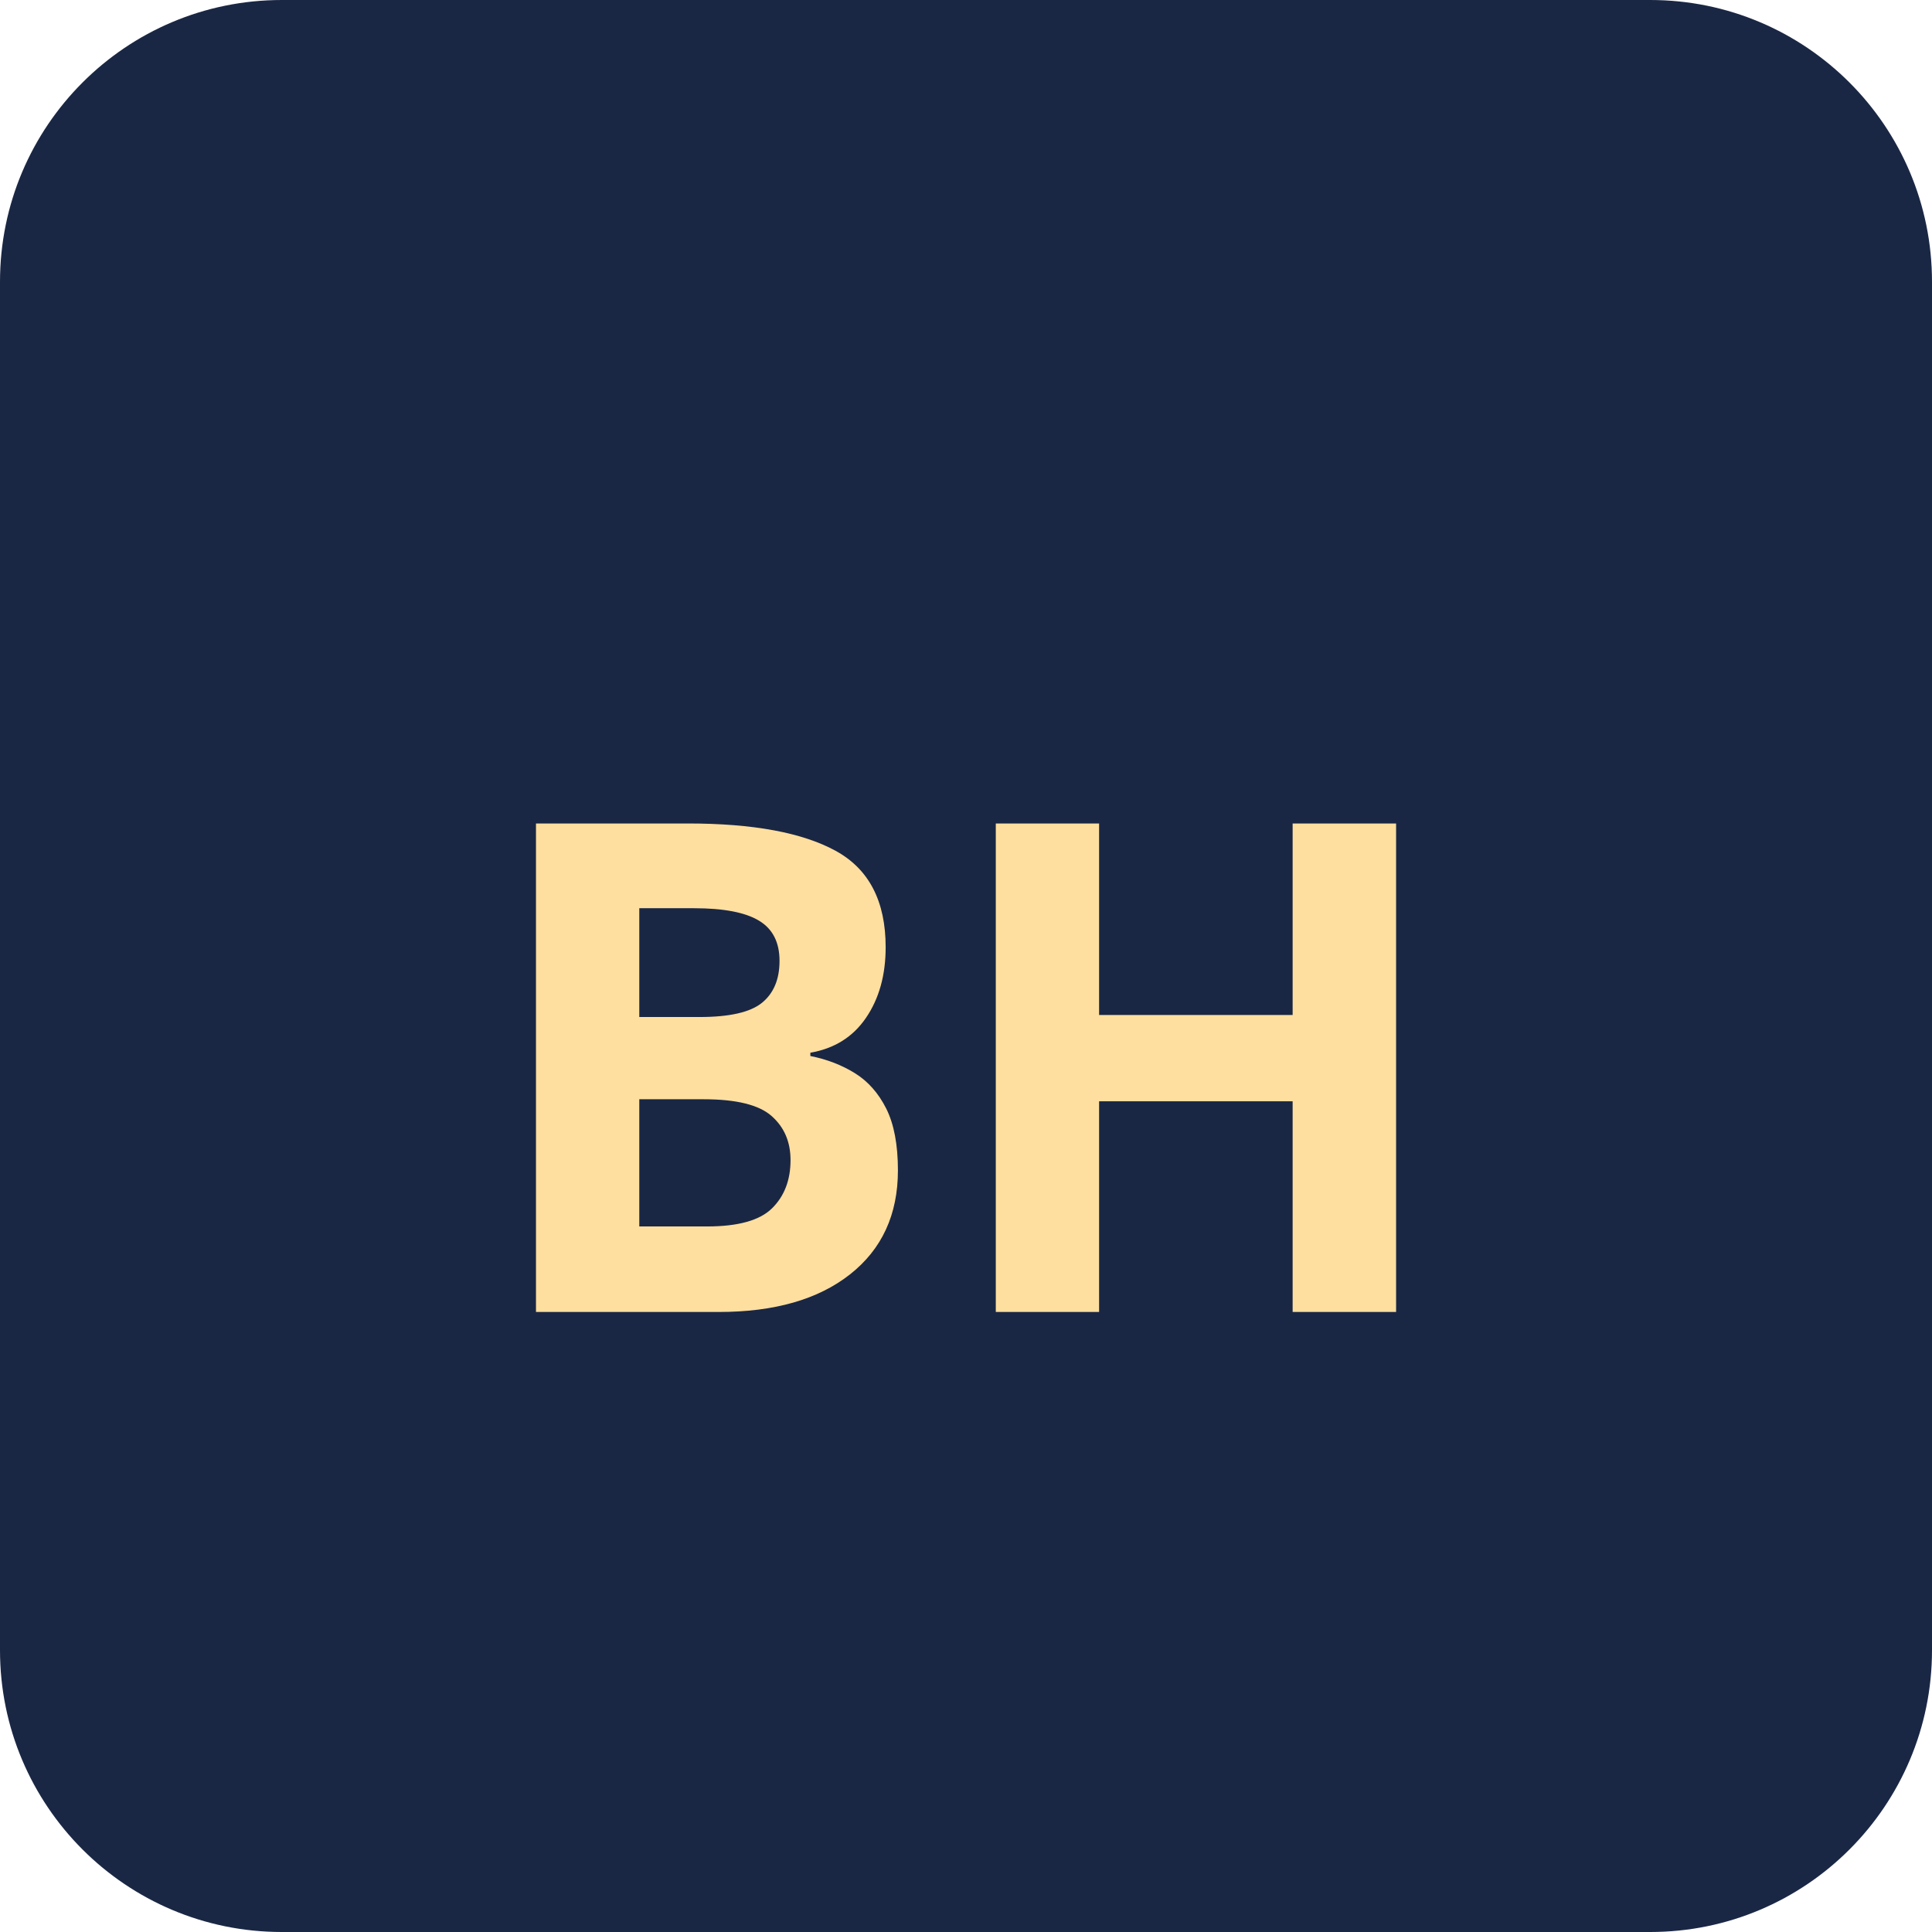
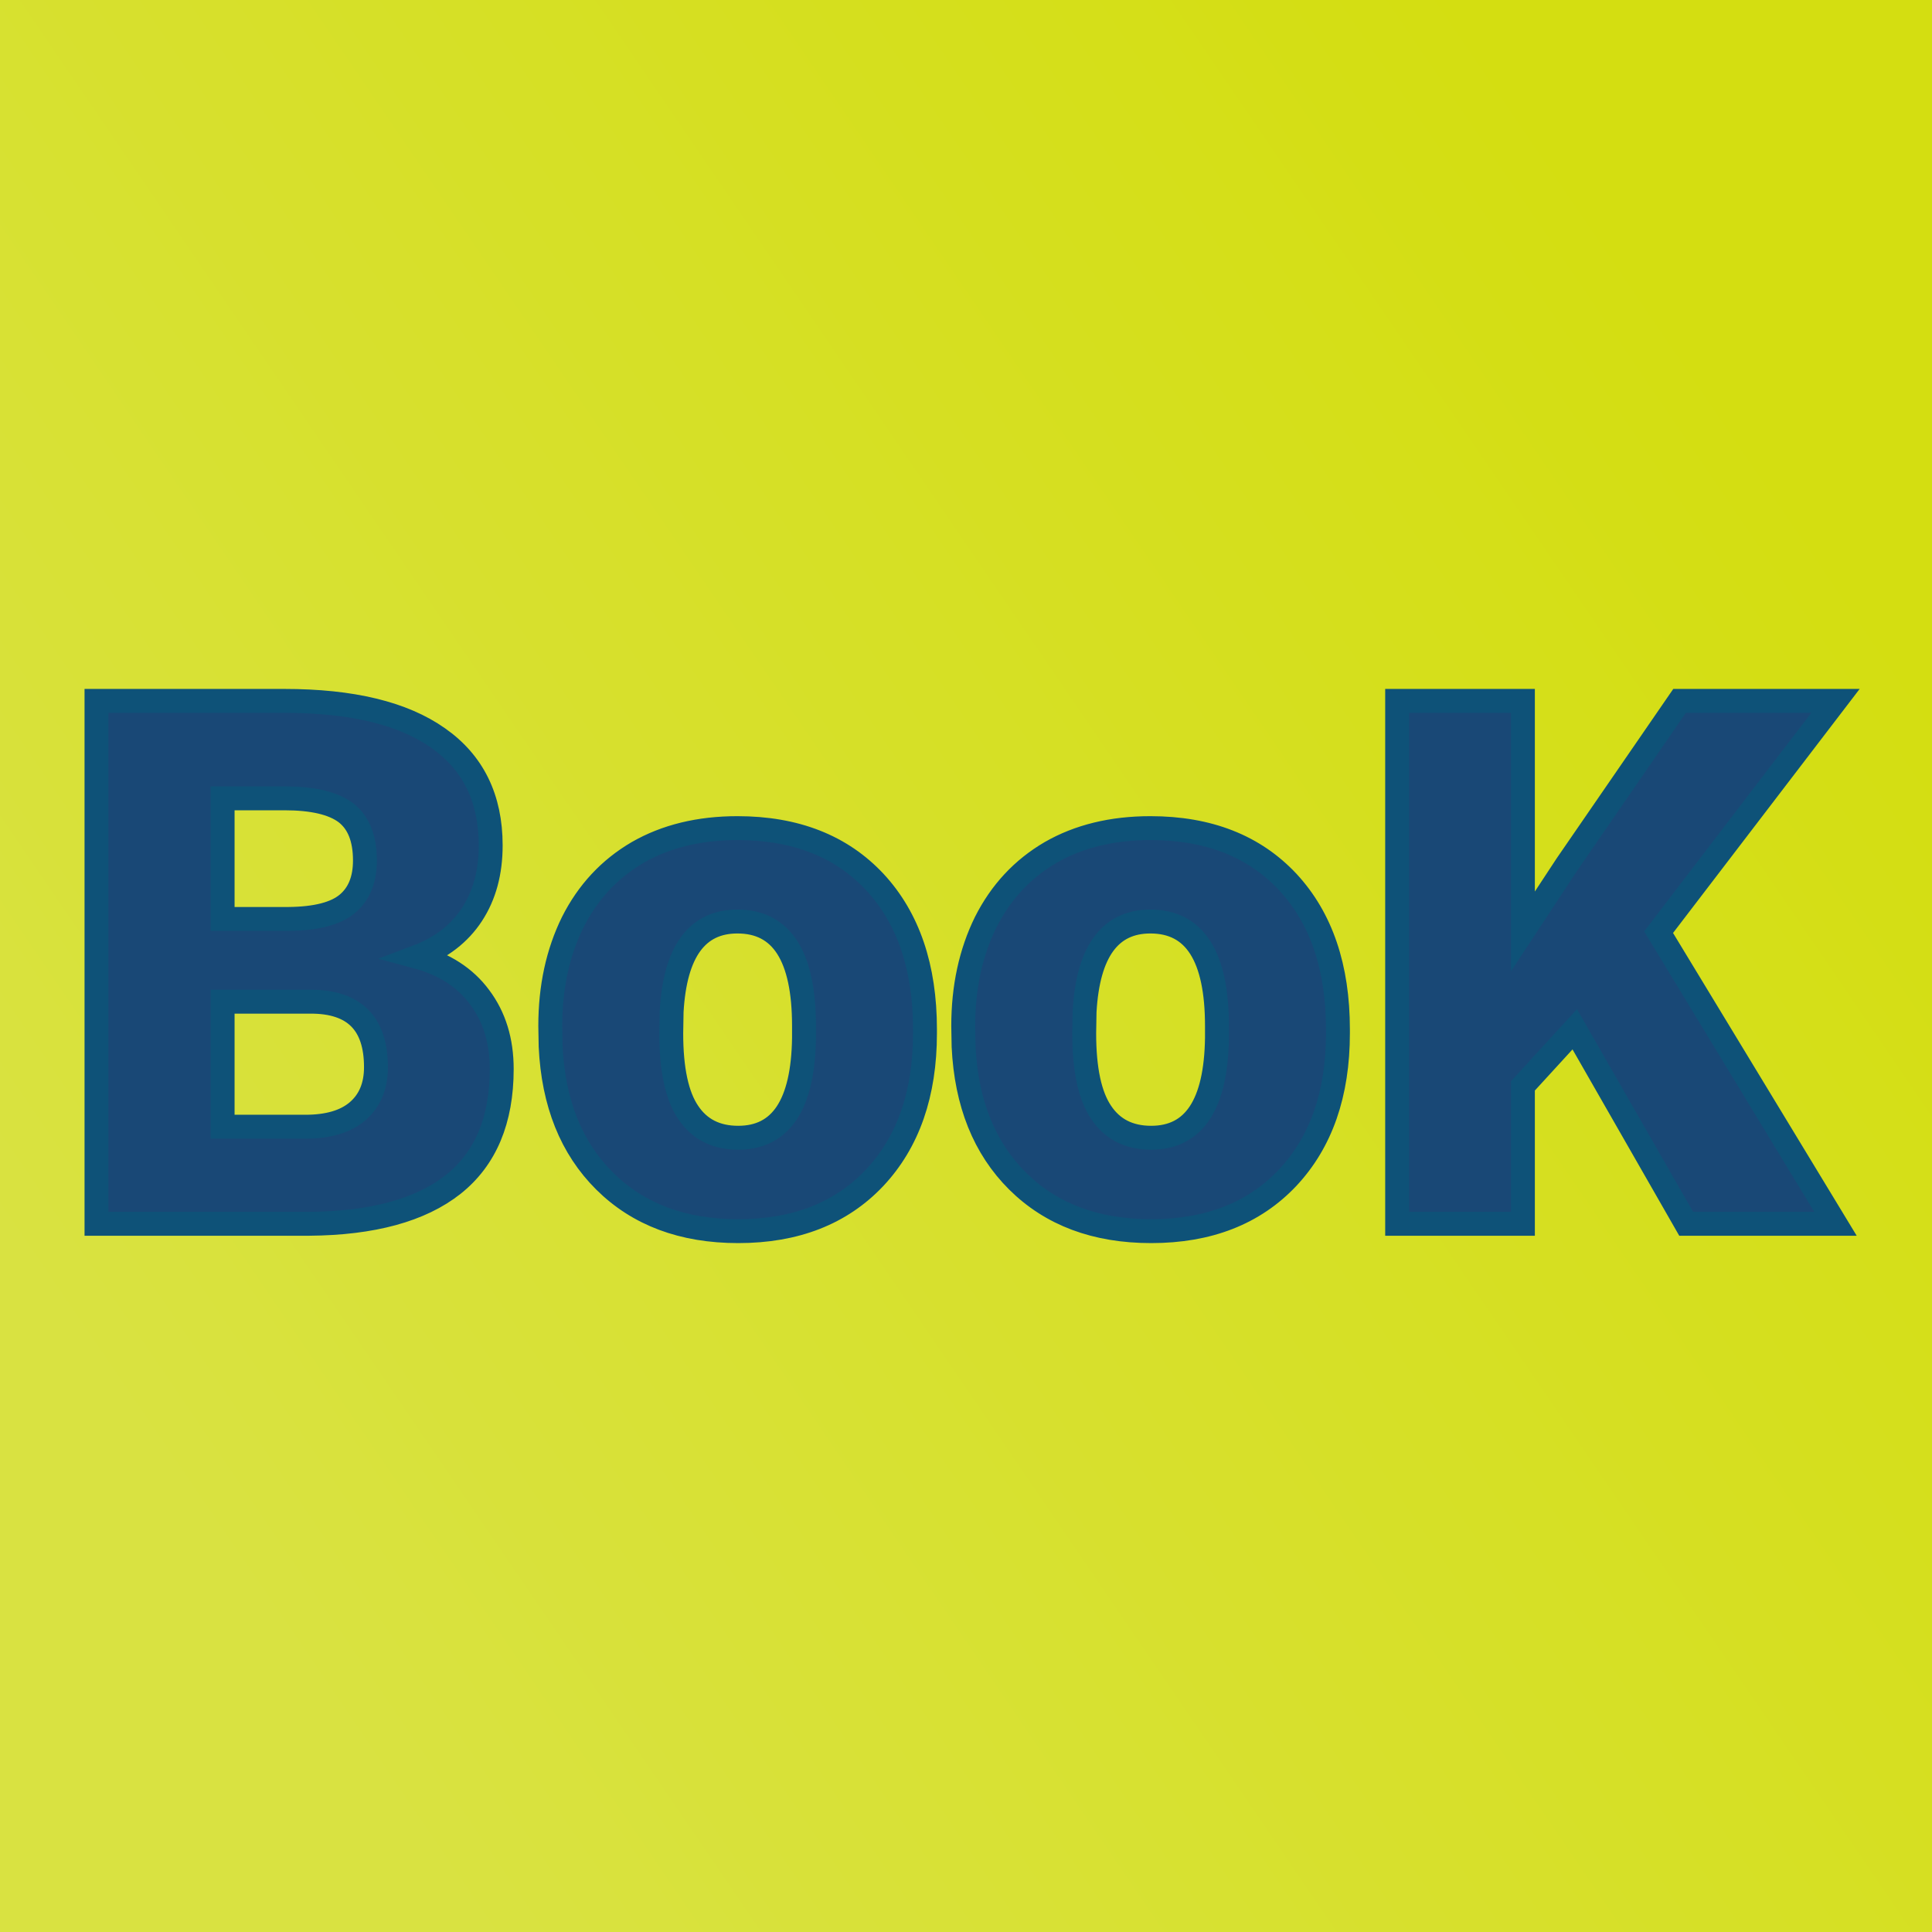
- <svg xmlns="http://www.w3.org/2000/svg" width="192" height="192" viewBox="0 0 192 192">
-   <rect width="192" height="192" fill="#1A2744" rx="28" />
-   <text x="96" y="104" font-family="system-ui,sans-serif" font-size="68" font-weight="700" fill="#ffdf9f" text-anchor="middle" dominant-baseline="central">BH</text>
+ <svg xmlns="http://www.w3.org/2000/svg" version="1.1" viewBox="0 0 200 200" width="192" height="192">
+   <rect width="200" height="200" fill="url('#gradient')" />
+   <defs>
+     <linearGradient id="gradient" gradientTransform="rotate(146 0.5 0.5)">
+       <stop offset="0%" stop-color="#d4de11" />
+       <stop offset="100%" stop-color="#d9e241" />
+     </linearGradient>
+   </defs>
+   <g>
+     <g fill="#194876" transform="matrix(3.806691,0,0,3.806691,5.915823,126.6866)" stroke="#0e5278" stroke-width="0.65">
+       <path d="M6.85 0L1.07 0L1.07-14.22L6.18-14.22Q8.93-14.22 10.36-13.21Q11.79-12.21 11.79-10.29L11.79-10.29Q11.79-9.19 11.28-8.41Q10.77-7.63 9.79-7.26L9.79-7.26Q10.90-6.96 11.49-6.16Q12.09-5.36 12.09-4.21L12.09-4.21Q12.09-2.12 10.77-1.07Q9.44-0.02 6.85 0L6.85 0ZM6.90-6.04L4.50-6.04L4.50-2.64L6.75-2.64Q7.68-2.64 8.17-3.06Q8.67-3.49 8.67-4.26L8.67-4.26Q8.67-6.04 6.90-6.04L6.90-6.04ZM4.50-11.57L4.50-8.29L6.29-8.29Q7.41-8.30 7.89-8.70Q8.37-9.10 8.37-9.88L8.37-9.88Q8.37-10.78 7.85-11.18Q7.33-11.57 6.18-11.57L6.18-11.57L4.50-11.57ZM13.42-4.82L13.41-5.38Q13.41-6.96 14.02-8.20Q14.64-9.43 15.79-10.10Q16.94-10.76 18.50-10.76L18.50-10.76Q20.87-10.76 22.24-9.29Q23.60-7.82 23.60-5.29L23.60-5.29L23.60-5.18Q23.60-2.71 22.23-1.25Q20.86 0.20 18.52 0.20L18.52 0.20Q16.26 0.20 14.89-1.16Q13.53-2.51 13.42-4.82L13.42-4.82ZM16.71-5.77L16.70-5.18Q16.70-3.71 17.16-3.03Q17.62-2.34 18.52-2.34L18.52-2.34Q20.27-2.34 20.31-5.05L20.31-5.05L20.31-5.38Q20.31-8.22 18.50-8.22L18.50-8.22Q16.85-8.22 16.71-5.77L16.71-5.77ZM24.65-4.82L24.64-5.38Q24.64-6.96 25.25-8.20Q25.87-9.43 27.02-10.10Q28.17-10.76 29.73-10.76L29.73-10.76Q32.10-10.76 33.47-9.29Q34.83-7.82 34.83-5.29L34.83-5.29L34.83-5.18Q34.83-2.71 33.46-1.25Q32.09 0.20 29.75 0.20L29.75 0.20Q27.49 0.20 26.12-1.16Q24.76-2.51 24.65-4.82L24.65-4.82ZM27.94-5.77L27.93-5.18Q27.93-3.71 28.39-3.03Q28.85-2.34 29.75-2.34L29.75-2.34Q31.50-2.34 31.54-5.05L31.54-5.05L31.54-5.38Q31.54-8.22 29.73-8.22L29.73-8.22Q28.08-8.22 27.94-5.77L27.94-5.77ZM44.30 0L41.27-5.29L39.86-3.75L39.86 0L36.44 0L36.44-14.22L39.86-14.22L39.86-7.95L41.05-9.76L44.12-14.22L48.36-14.22L43.55-7.93L48.36 0L44.30 0Z" />
+     </g>
+   </g>
</svg>
